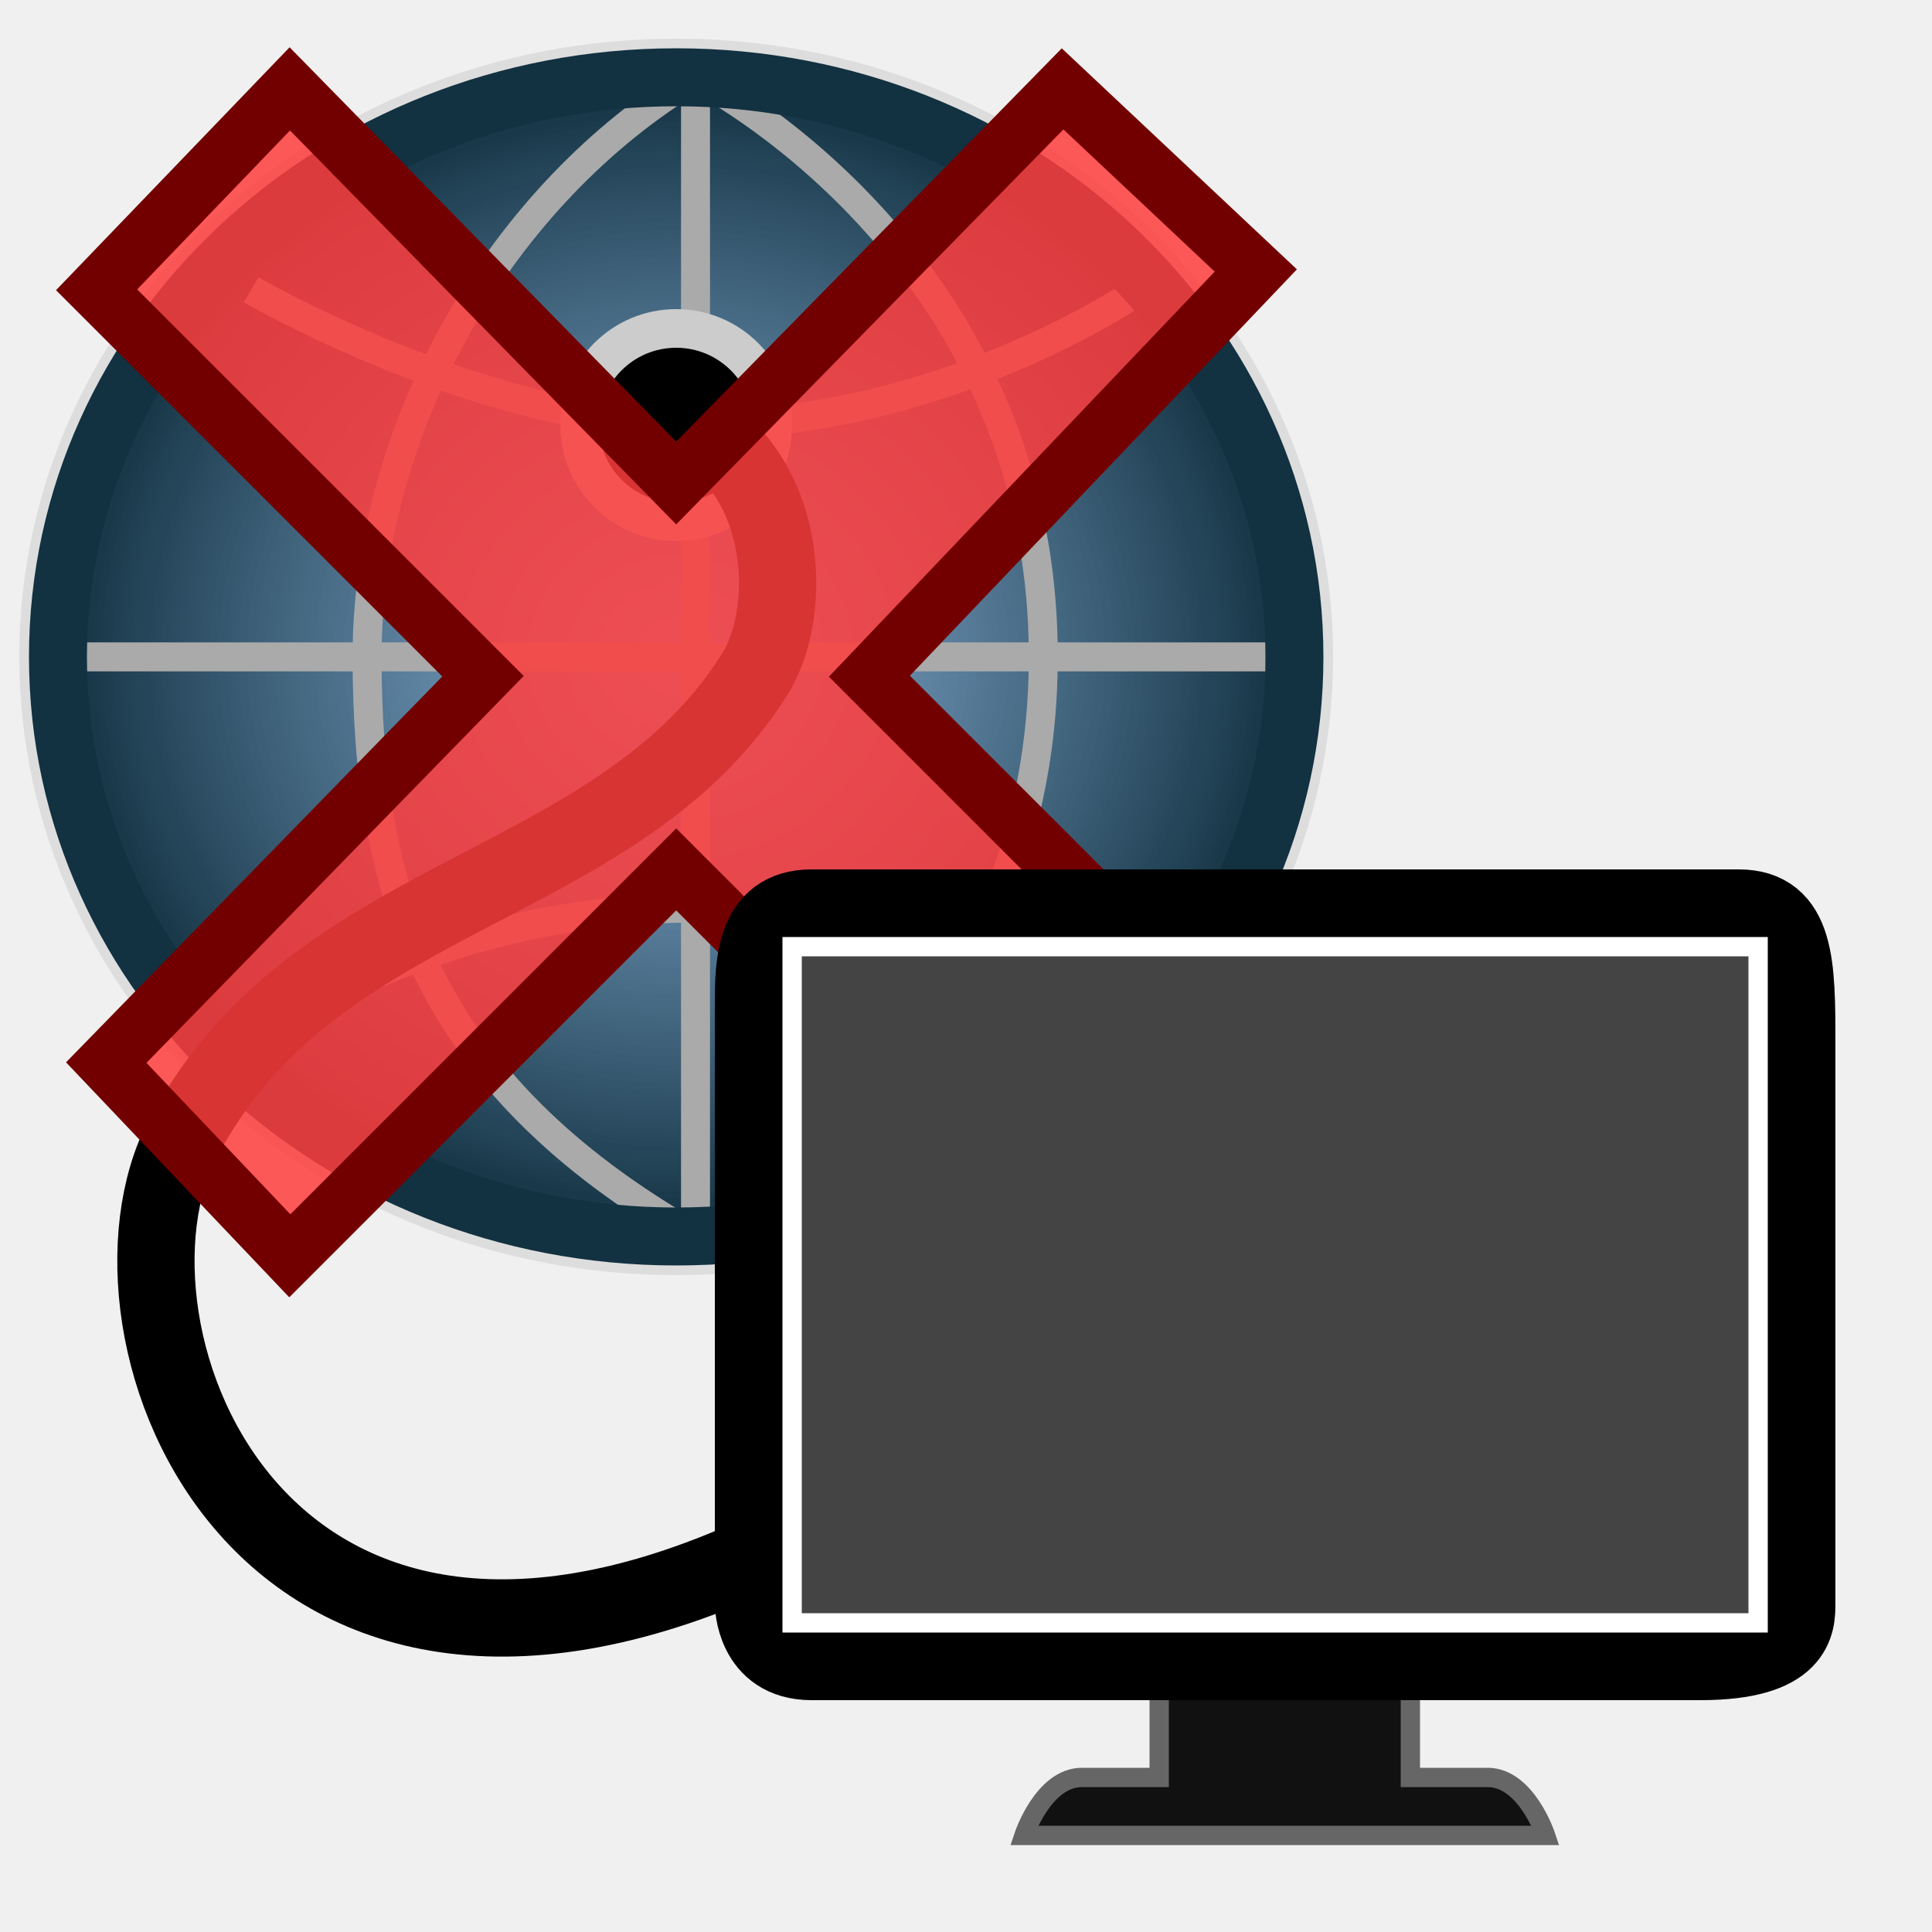
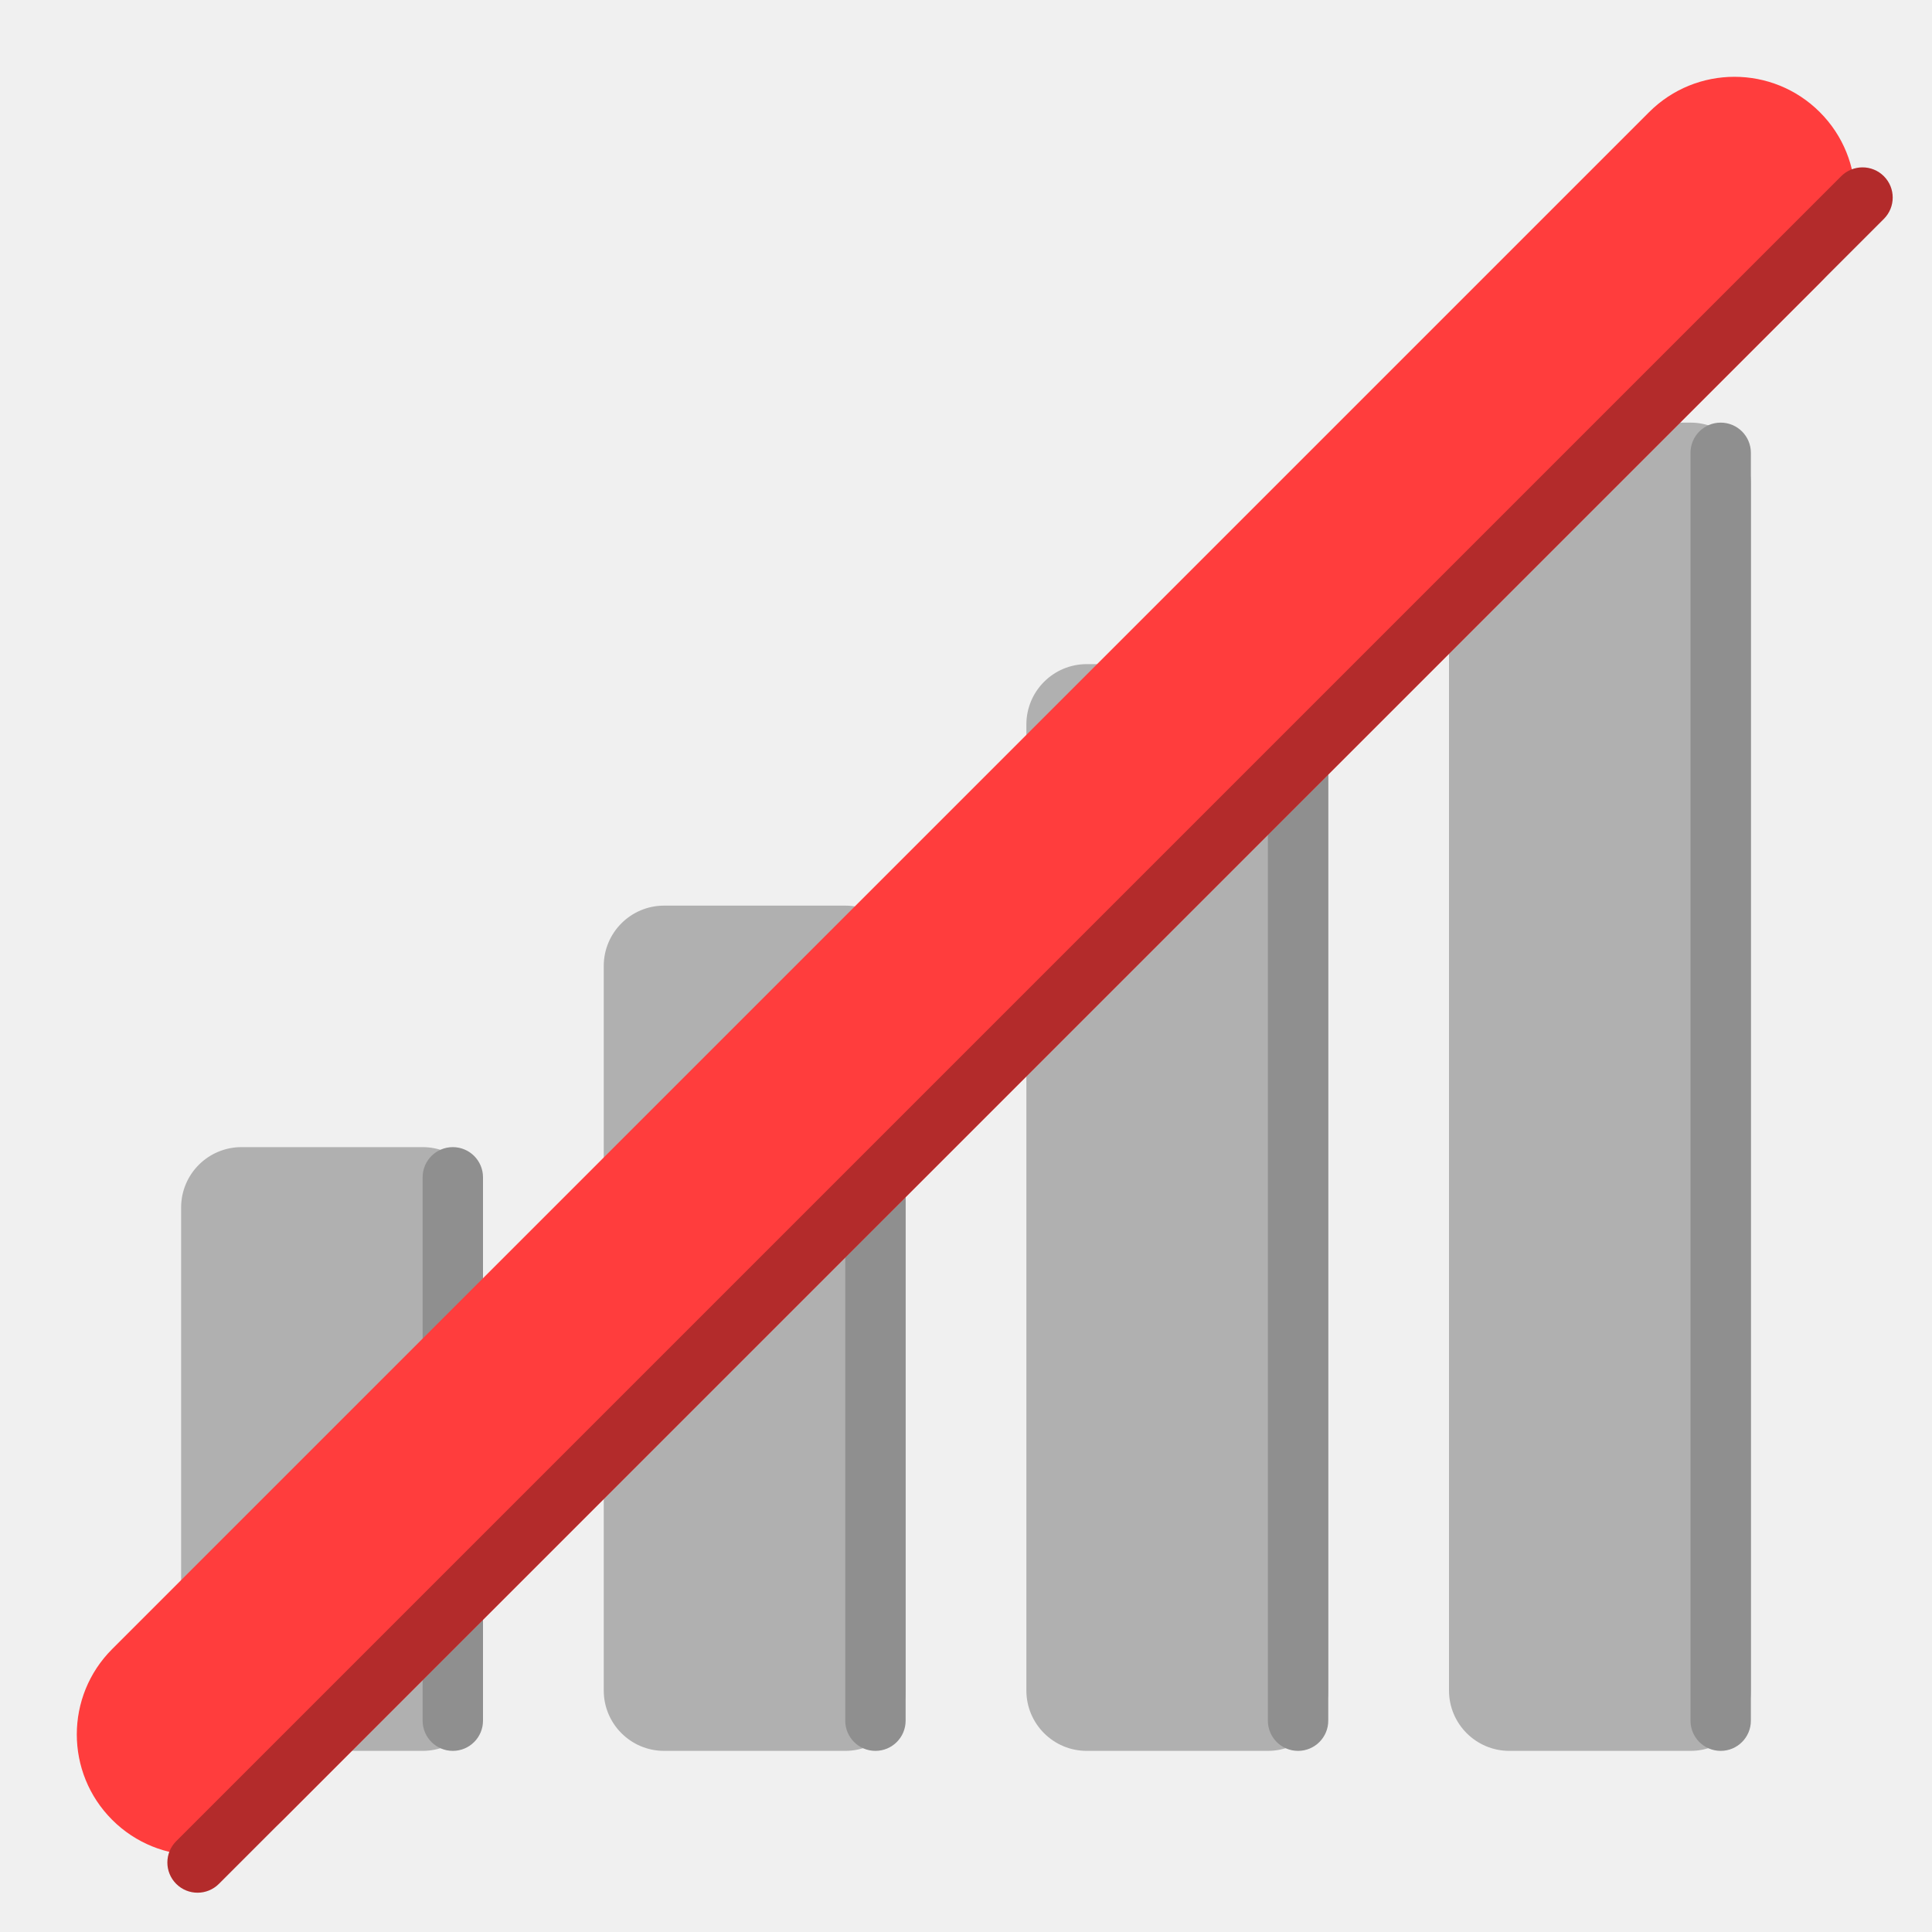
- <svg xmlns="http://www.w3.org/2000/svg" width="800px" height="800px" viewBox="0 0 100 100" version="1.1">
-   <defs>
-     <radialGradient id="RG1" cx="50%" cy="50%" fx="50%" fy="50%" r="50%">
-       <stop style="stop-color:rgb(103,155,203);stop-opacity:0.75;" offset="0%" />
-       <stop style="stop-color:rgb(18,49,65);stop-opacity:1;" offset="100%" />
-     </radialGradient>
-   </defs>
-   <ellipse cx="35" cy="34" rx="32" ry="30" style="stroke-width:4;stroke:#dddddd;fill:none;" />
-   <ellipse cx="35" cy="34" rx="32" ry="30" style="fill:url(#RG1);fill-opacity:1;fill-rule:nonzero" />
-   <g style="fill:none;stroke:#aaaaaa;stroke-width:1.5px;stroke-linecap:butt;">
-     <path d="M 36,64 C 22,56 19,46 19,34 19,22 26,10 36,4 l 0,60 C 36,64 54,55 54,34 54,13 36,4 36,4" />
-     <path d="m 4,34 63,0 0,0" />
-     <path d="m 13,15 c 0,0 12,7 23,7 13,0 23,-7 23,-7" />
-     <path d="m 13,54 c 0,0 9,-7 23,-7 16,0 23,7 23,7" />
+ <svg xmlns="http://www.w3.org/2000/svg" viewBox="0 0 64 64">
+   <rect x="6" y="38" width="10" height="20" rx="2" fill="#B0B0B0" />
+   <rect x="14" y="38" width="2" height="20" rx="1" fill="#8F8F8F" />
+   <rect x="20" y="30" width="10" height="28" rx="2" fill="#B0B0B0" />
+   <rect x="28" y="30" width="2" height="28" rx="1" fill="#8F8F8F" />
+   <rect x="34" y="22" width="10" height="36" rx="2" fill="#B0B0B0" />
+   <rect x="42" y="22" width="2" height="36" rx="1" fill="#8F8F8F" />
+   <rect x="48" y="14" width="10" height="44" rx="2" fill="#B0B0B0" />
+   <rect x="56" y="14" width="2" height="44" rx="1" fill="#8F8F8F" />
+   <g transform="rotate(45 32 32)">
+     <rect x="28" y="-8" width="8" height="80" rx="4" fill="#FF3D3D" />
+     <rect x="34" y="-8" width="2" height="80" rx="1" fill="#B32B2B" />
  </g>
-   <ellipse cx="35" cy="34" rx="32" ry="30" style="stroke-width:3;stroke:#123141;fill:none;" />
-   <ellipse cx="35" cy="22" rx="5" ry="5" style="fill:#000000;stroke:#cccccc;stroke-width:2" />
-   <path style="fill:none;stroke:#000000;stroke-width:4;" d="M 38,81 C 12,92 3.9,67 10,58 17,46 32,46 39,35 41,32 41,25 36,22" />
-   <path style="fill:#FF3D3D;stroke:#730000;stroke-width:3;fill-opacity:0.85" d="M 15,4.6 5,15 25,35 5.5,55 15,65 35,45 55,65 65,55 45,35 65,14 55,4.6 35,25 z" />
-   <path style="fill:#111111;stroke:#666666" d="m 60,87 0,5 c 0,0 -3,0 -4,0 -2,0 -3,3 -3,3 1,0 26,0 27,0 0,0 -1,-3 -3,-3 -1,0 -4,0 -4,0 l 0,-5" />
-   <path style="fill:#ffffff;stroke:#000000;stroke-width:4px;stroke-linecap:butt" d="m 39,83 c 0,-8 0,-25 0,-31 0,-2 0,-5 3,-5 6,0 45,0 48,0 3,0 3,3 3,7 0,6 0,26 0,29 0,1 0,3 -5,3 -3,0 -43,0 -46,0 -3,0 -3,-3 -3,-3 z" />
-   <path style="fill:#444444;stroke:#ffffff" d="m 41,49 50,0 0,35 -50,0 z" />
</svg>
